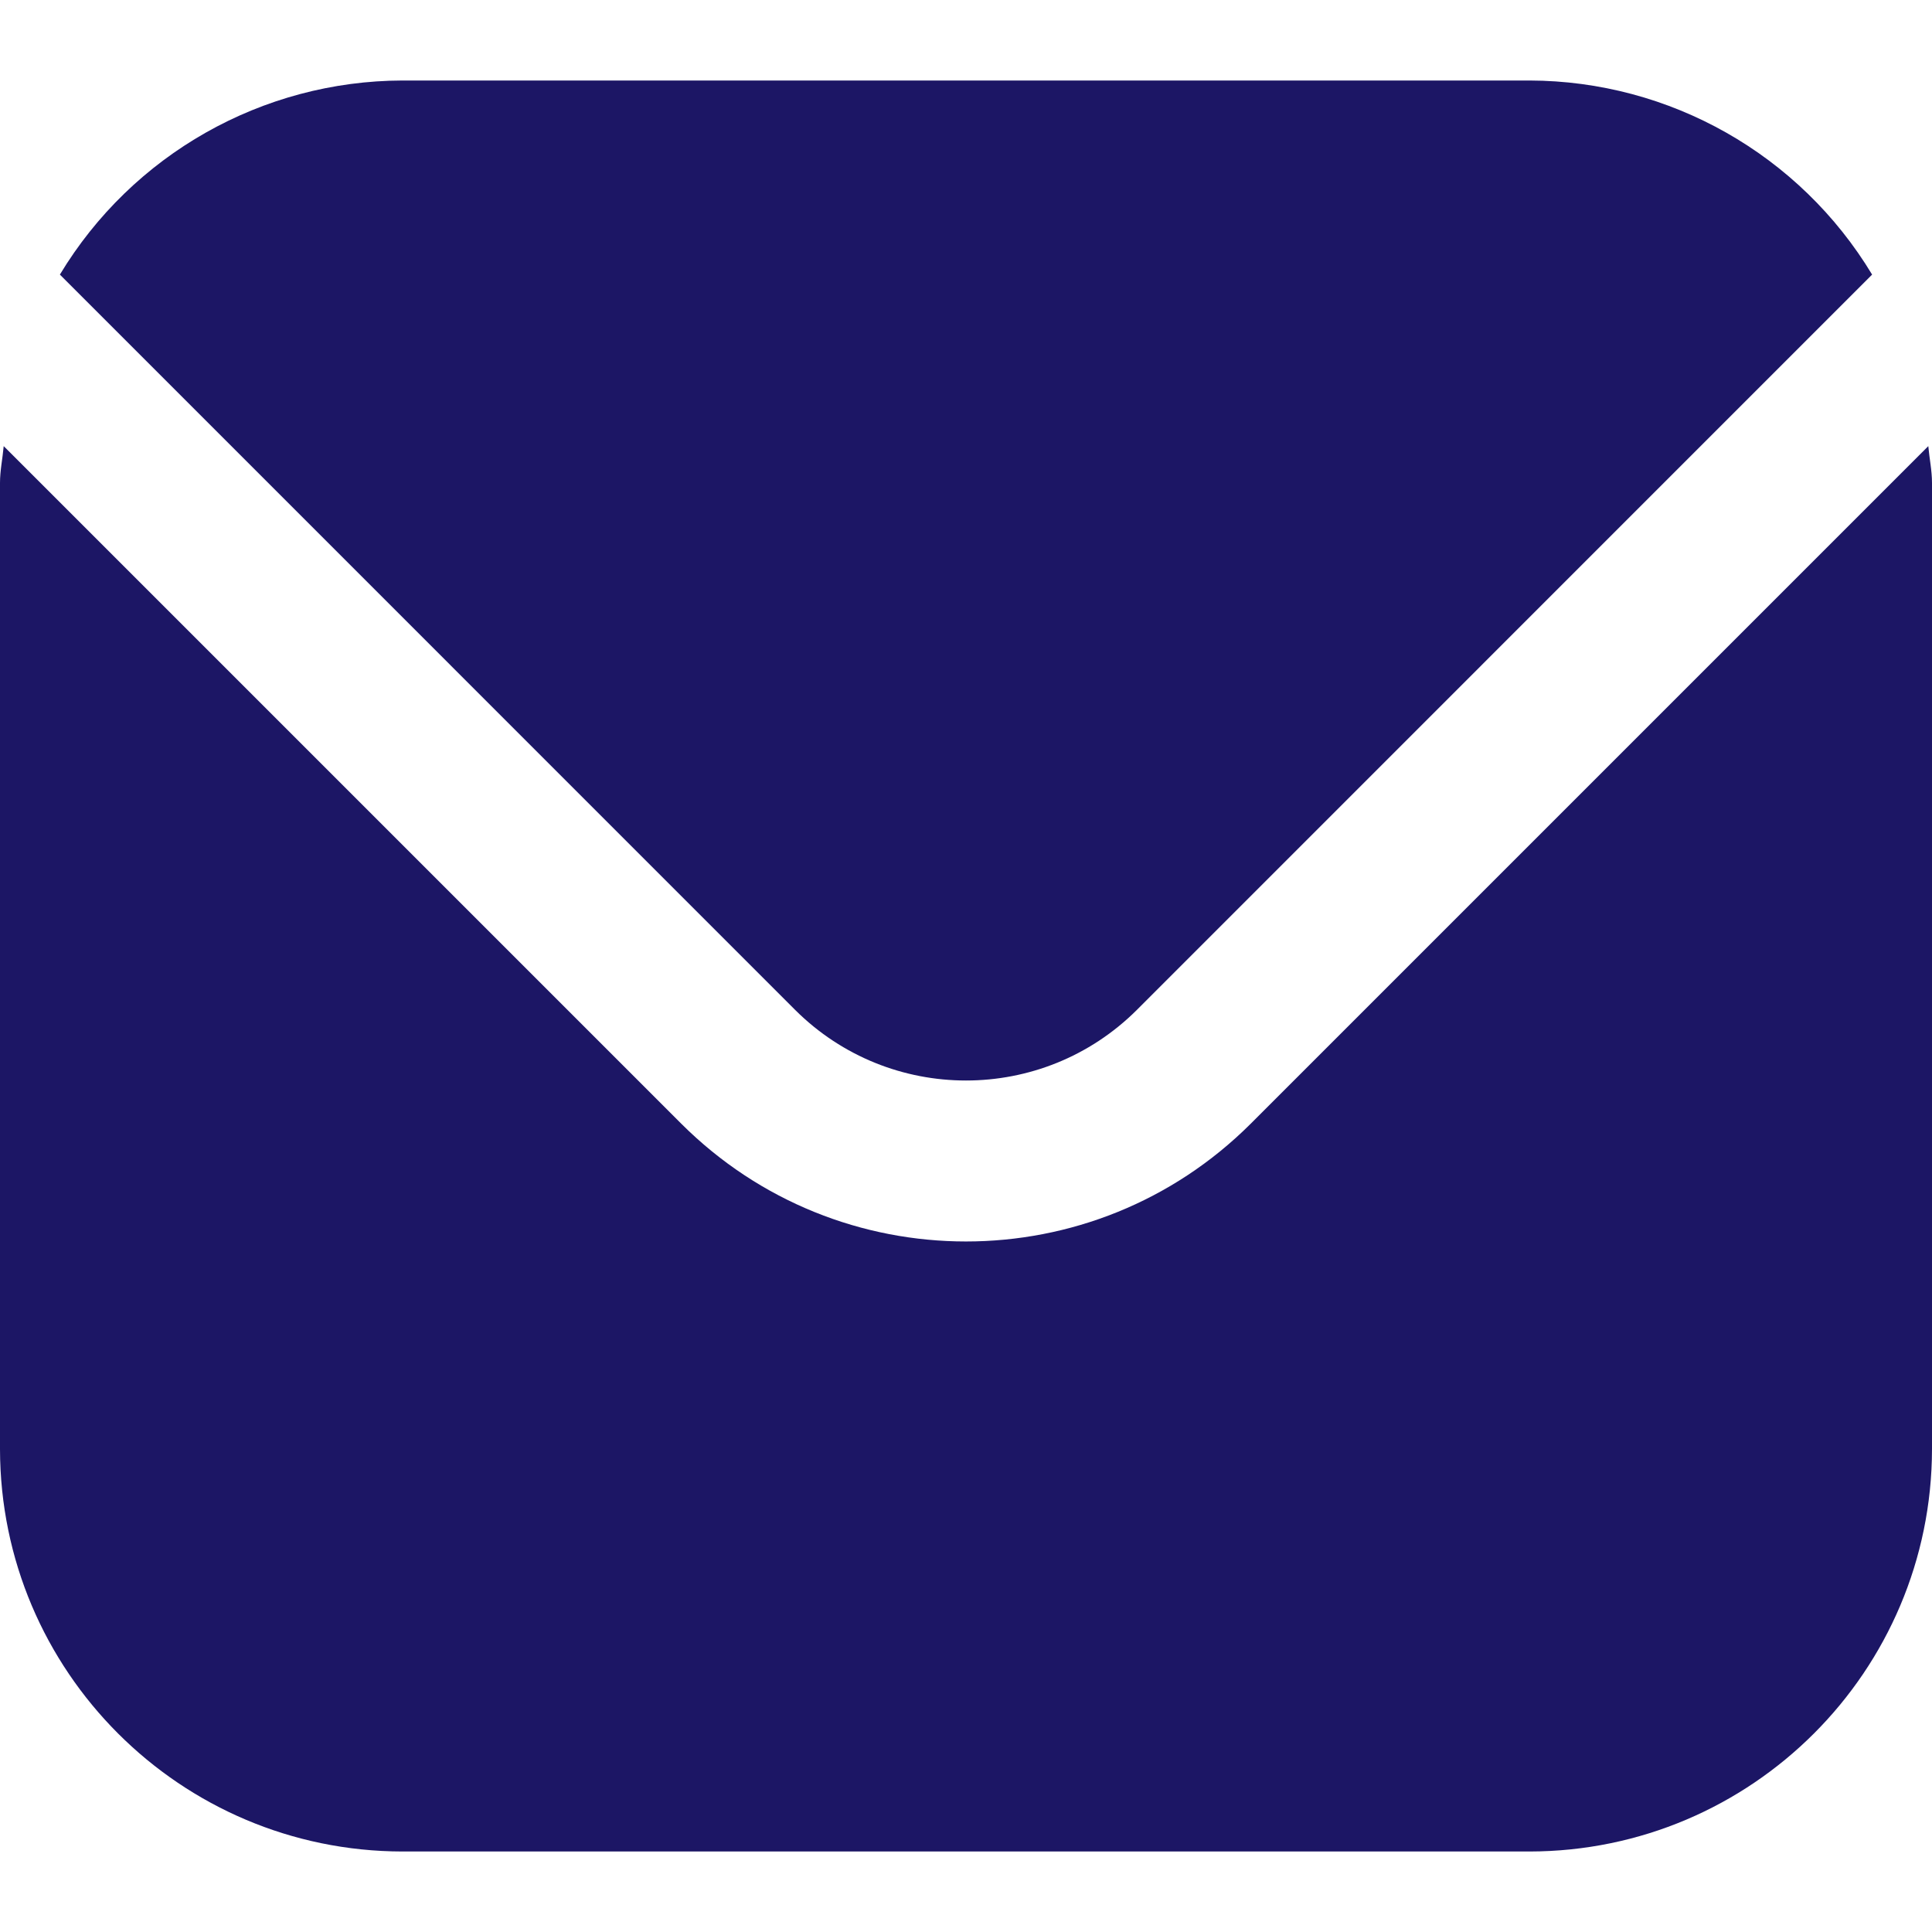
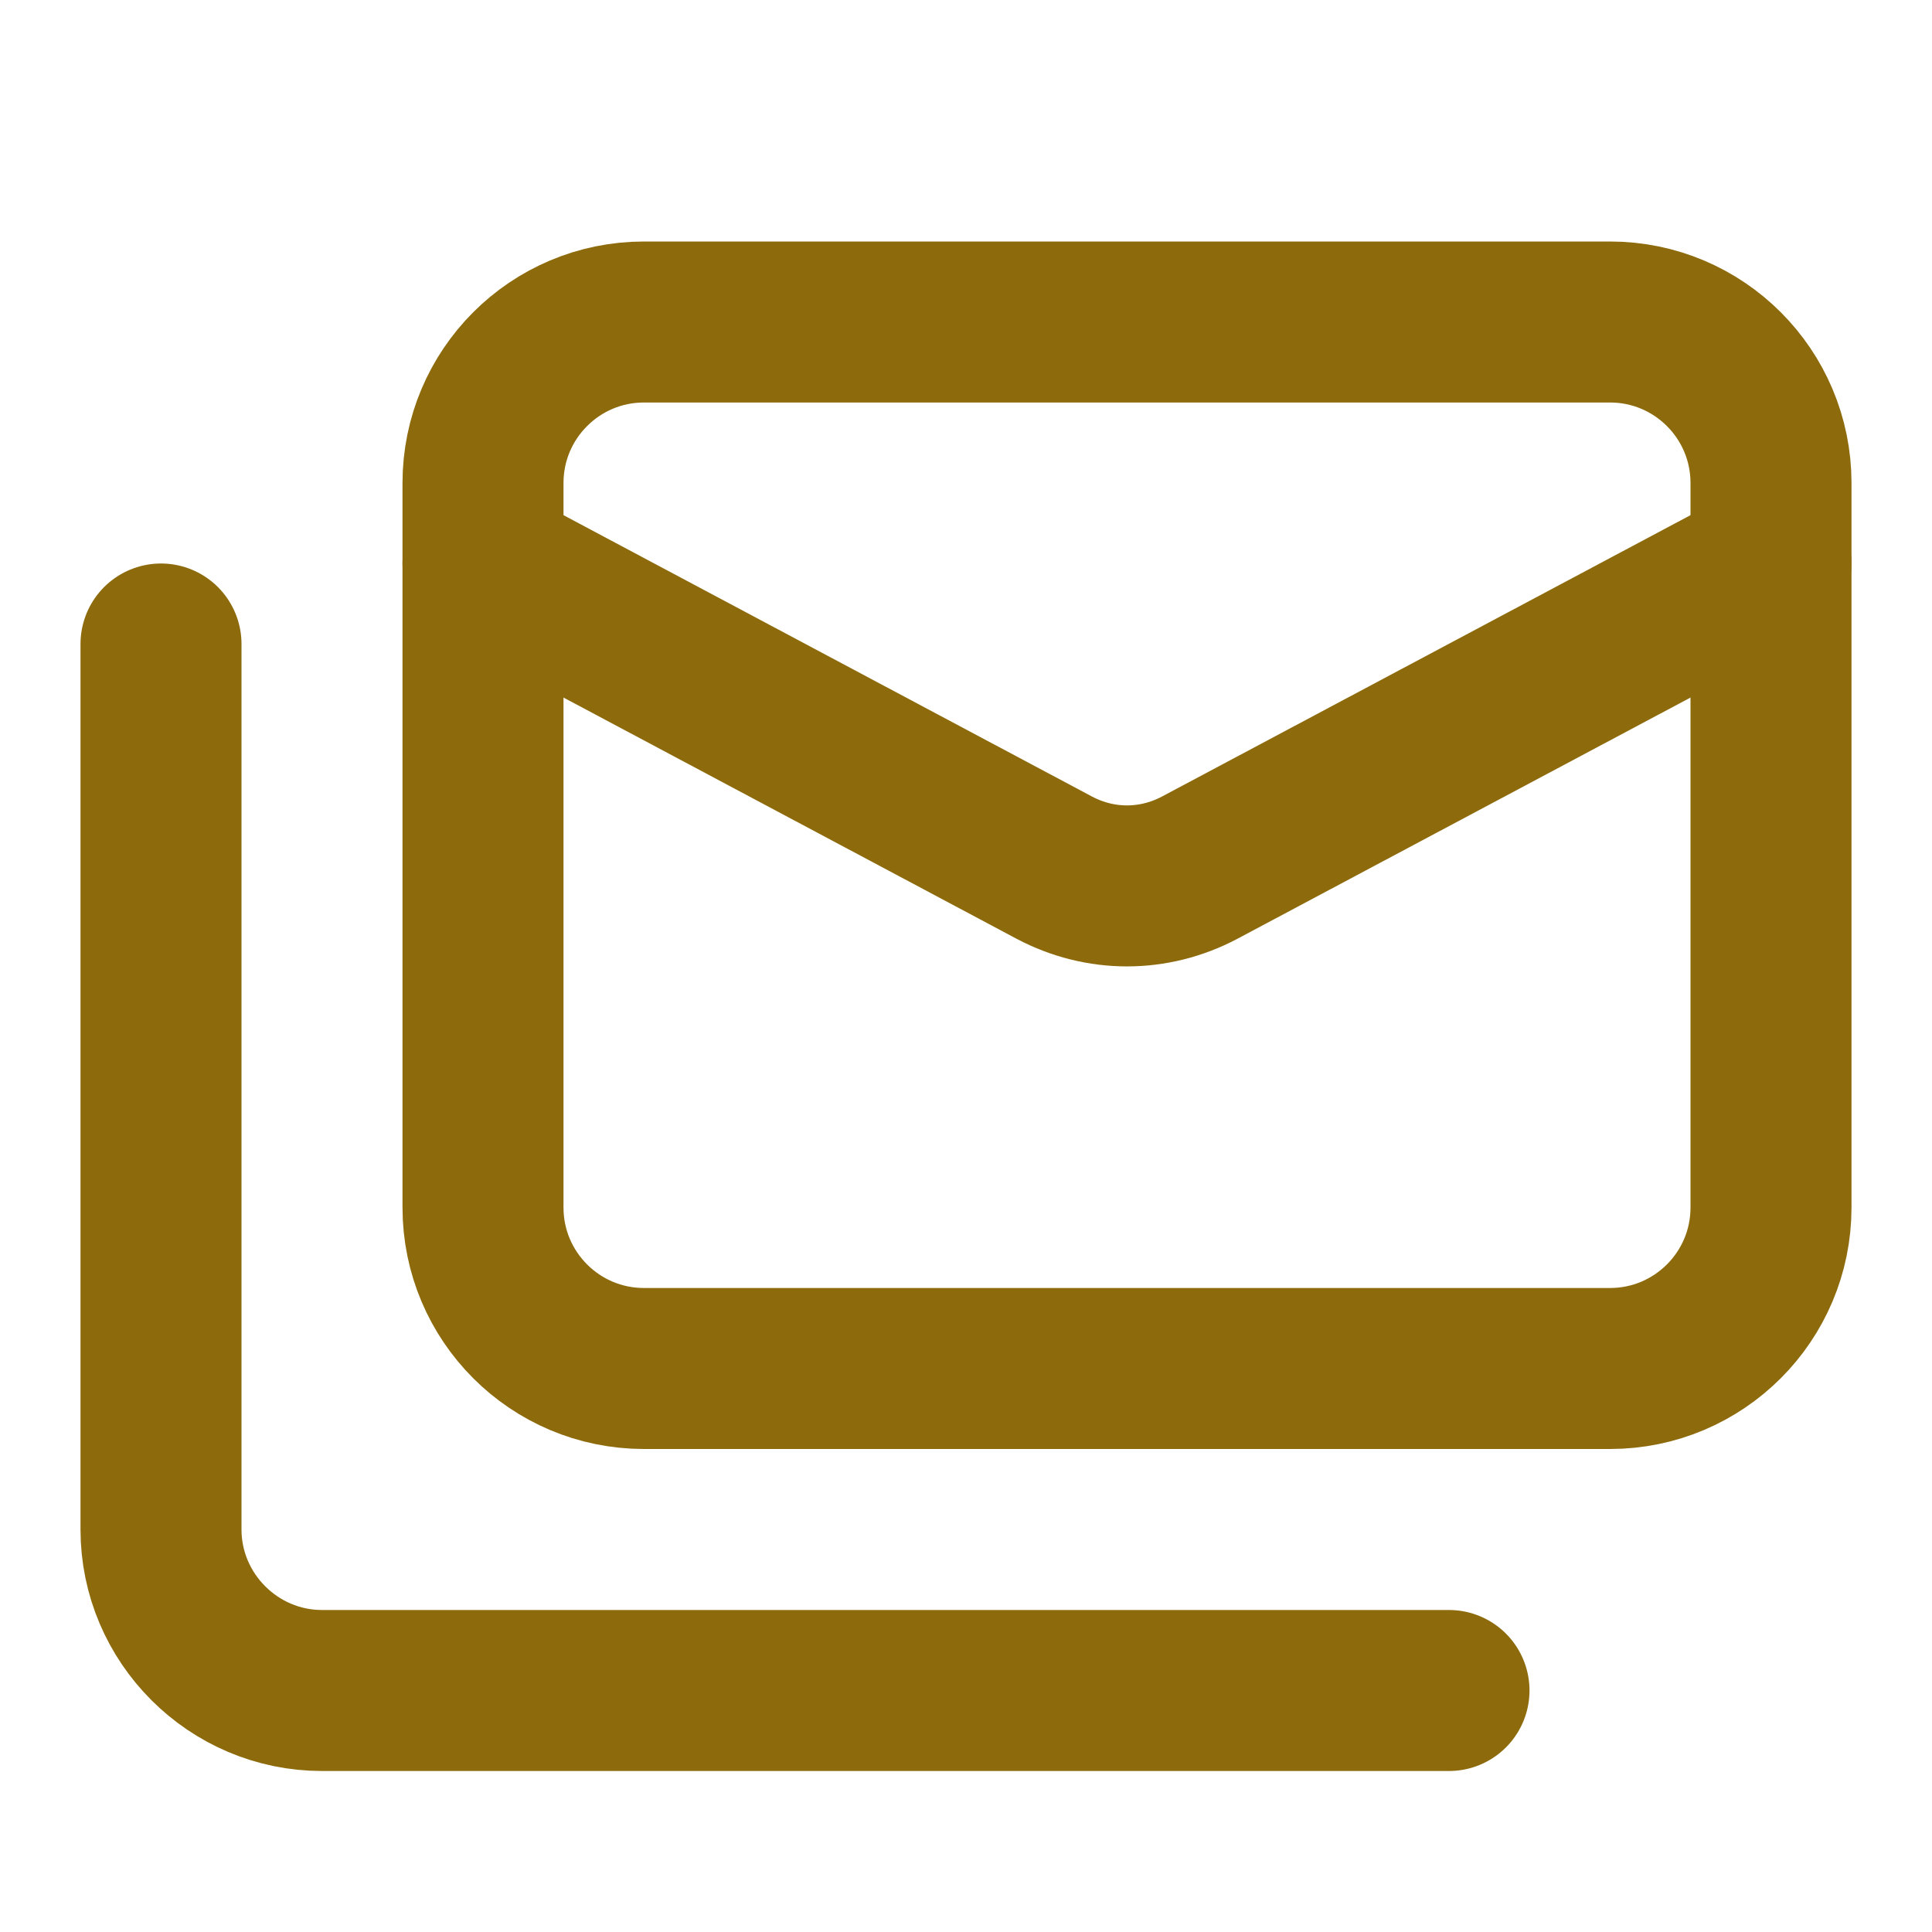
- <svg xmlns="http://www.w3.org/2000/svg" id="Filled" viewBox="0 0 24 24" width="512" height="512">
-   <path d="M23.954,5.542,15.536,13.96a5.007,5.007,0,0,1-7.072,0L.046,5.542C.032,5.7,0,5.843,0,6V18a5.006,5.006,0,0,0,5,5H19a5.006,5.006,0,0,0,5-5V6C24,5.843,23.968,5.7,23.954,5.542Z" fill="#1c1665" />
-   <path d="M14.122,12.546l9.134-9.135A4.986,4.986,0,0,0,19,1H5A4.986,4.986,0,0,0,.744,3.411l9.134,9.135A3.007,3.007,0,0,0,14.122,12.546Z" fill="#1c1665" />
+ <svg xmlns="http://www.w3.org/2000/svg" width="24" height="24" viewBox="0 0 24 24" fill="none" stroke="#8D6B0D" stroke-width="2" stroke-linecap="round" stroke-linejoin="round" class="lucide lucide-mails-icon lucide-mails">
+   <rect width="16" height="13" x="6" y="4" rx="2" />
+   <path d="m22 7-7.1 3.78c-.57.3-1.23.3-1.8 0L6 7" />
+   <path d="M2 8v11c0 1.1.9 2 2 2h14" />
</svg>
